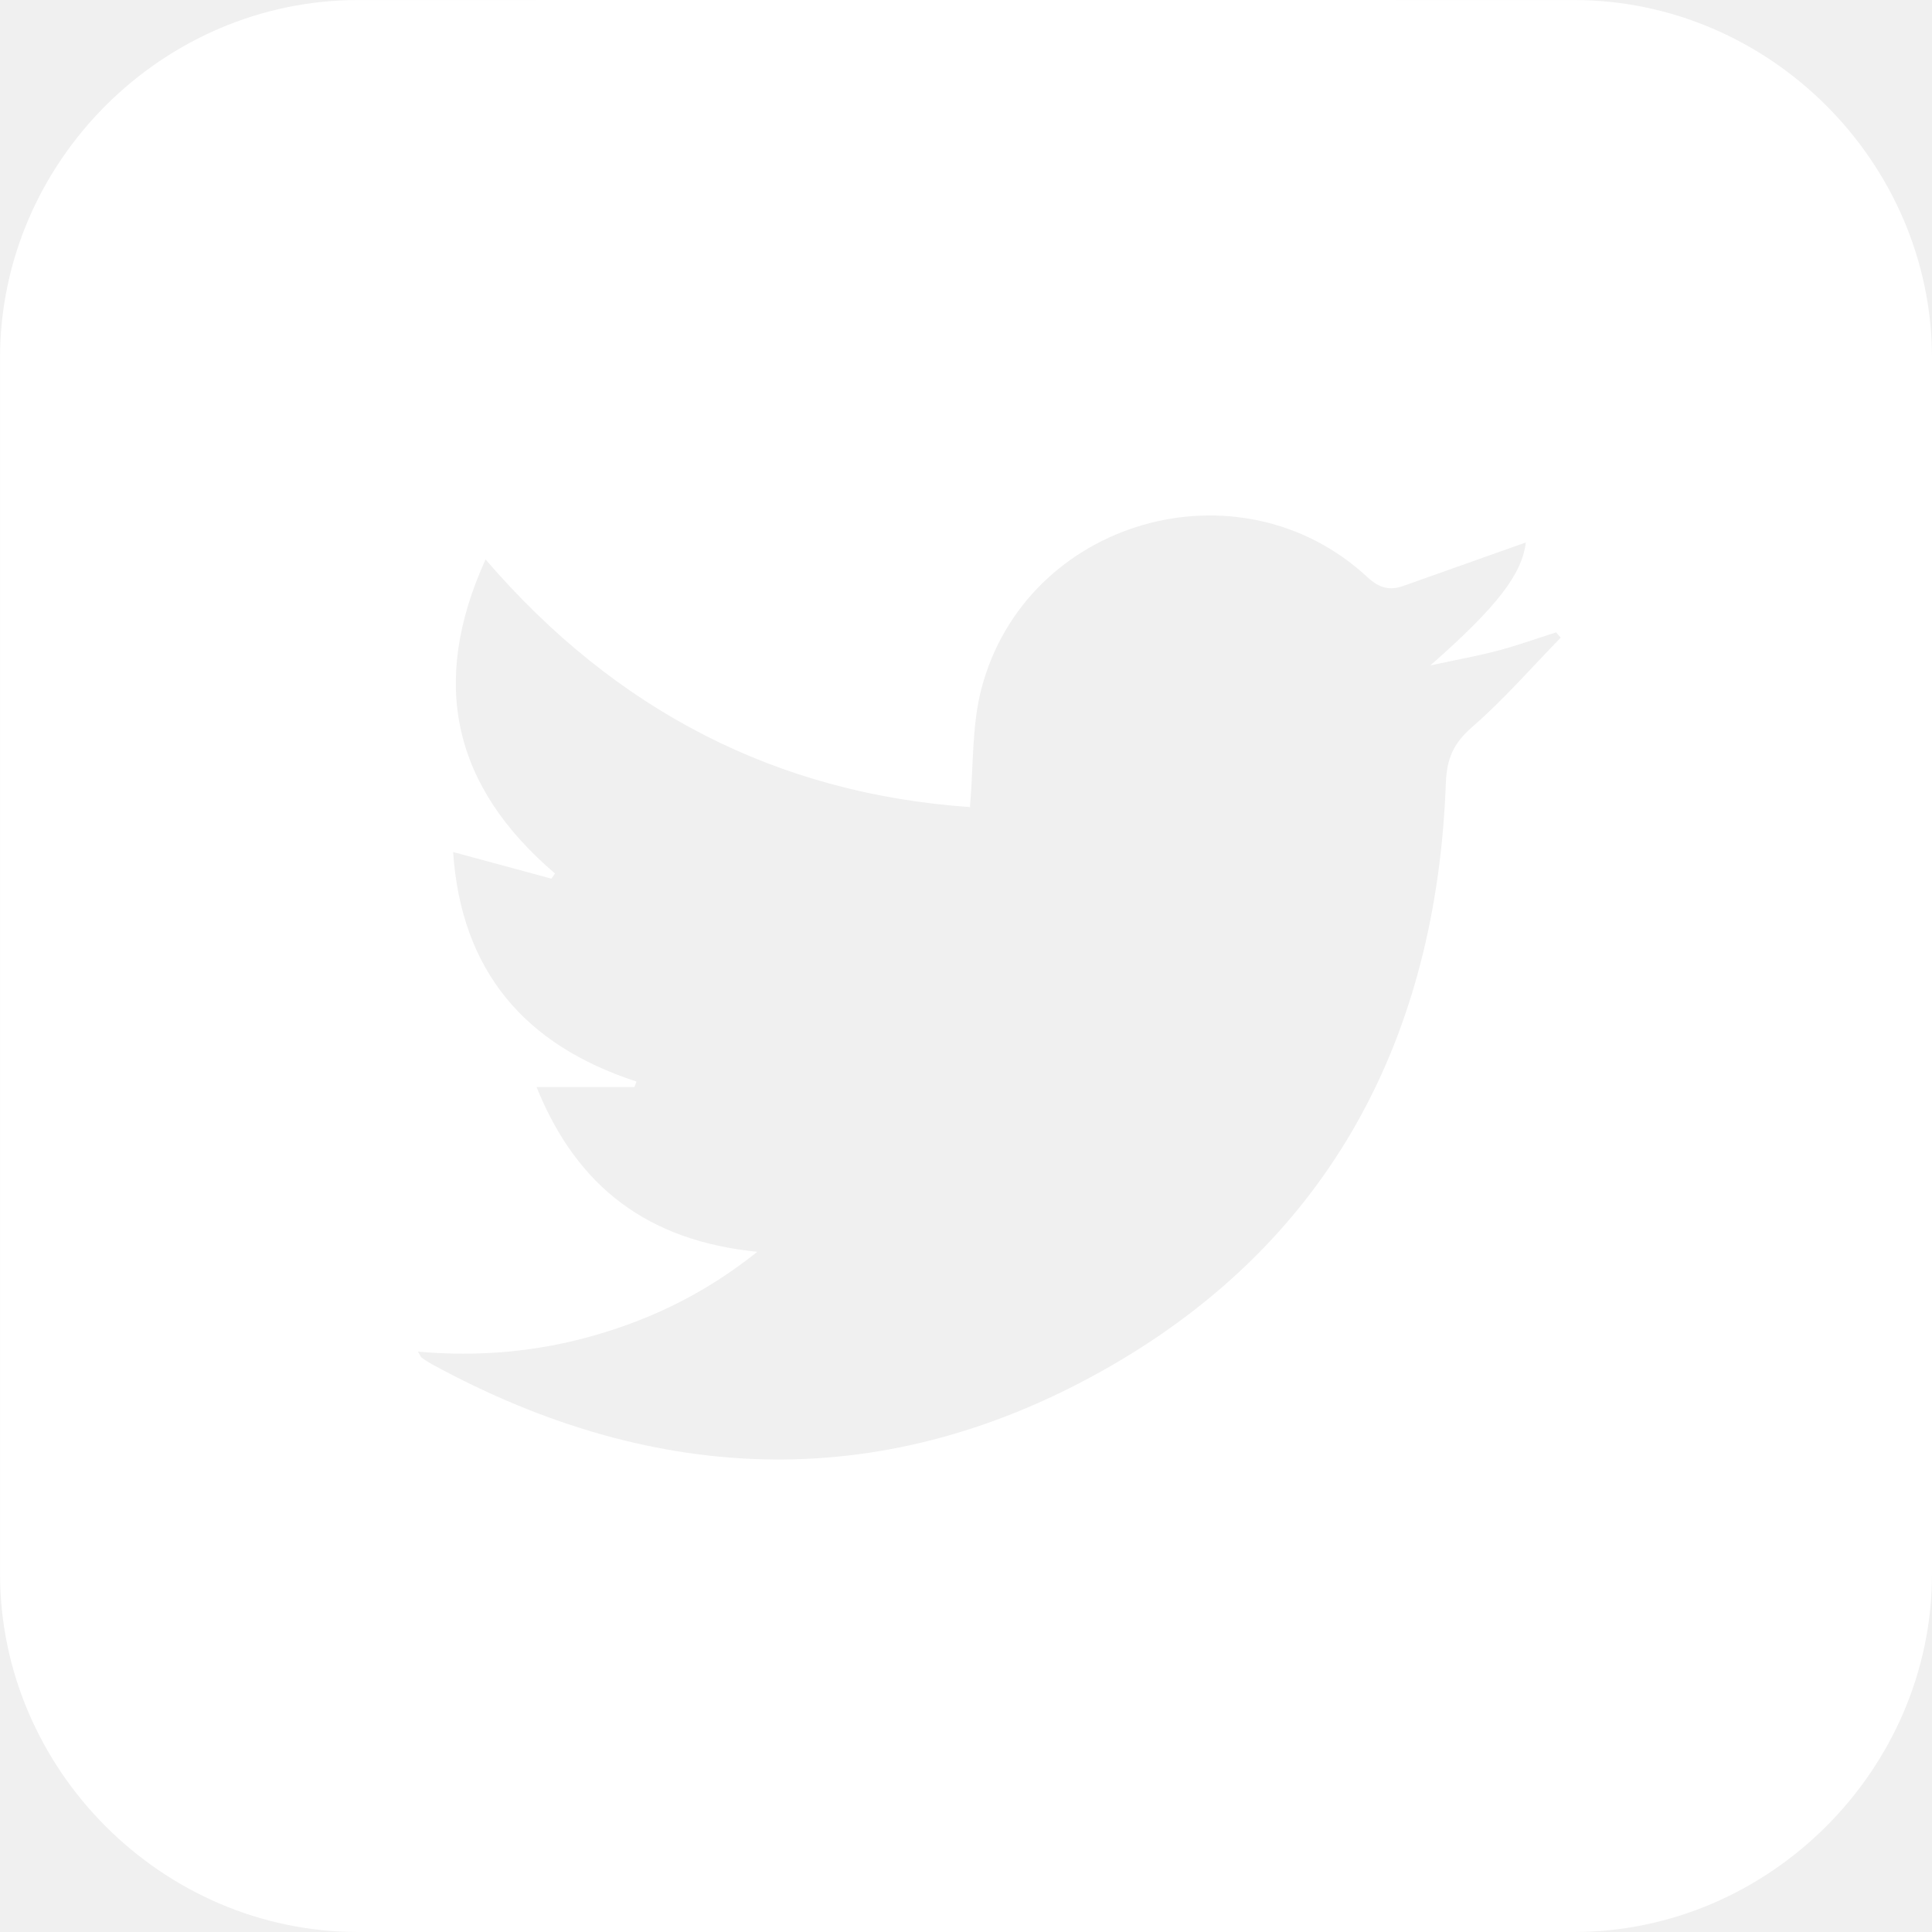
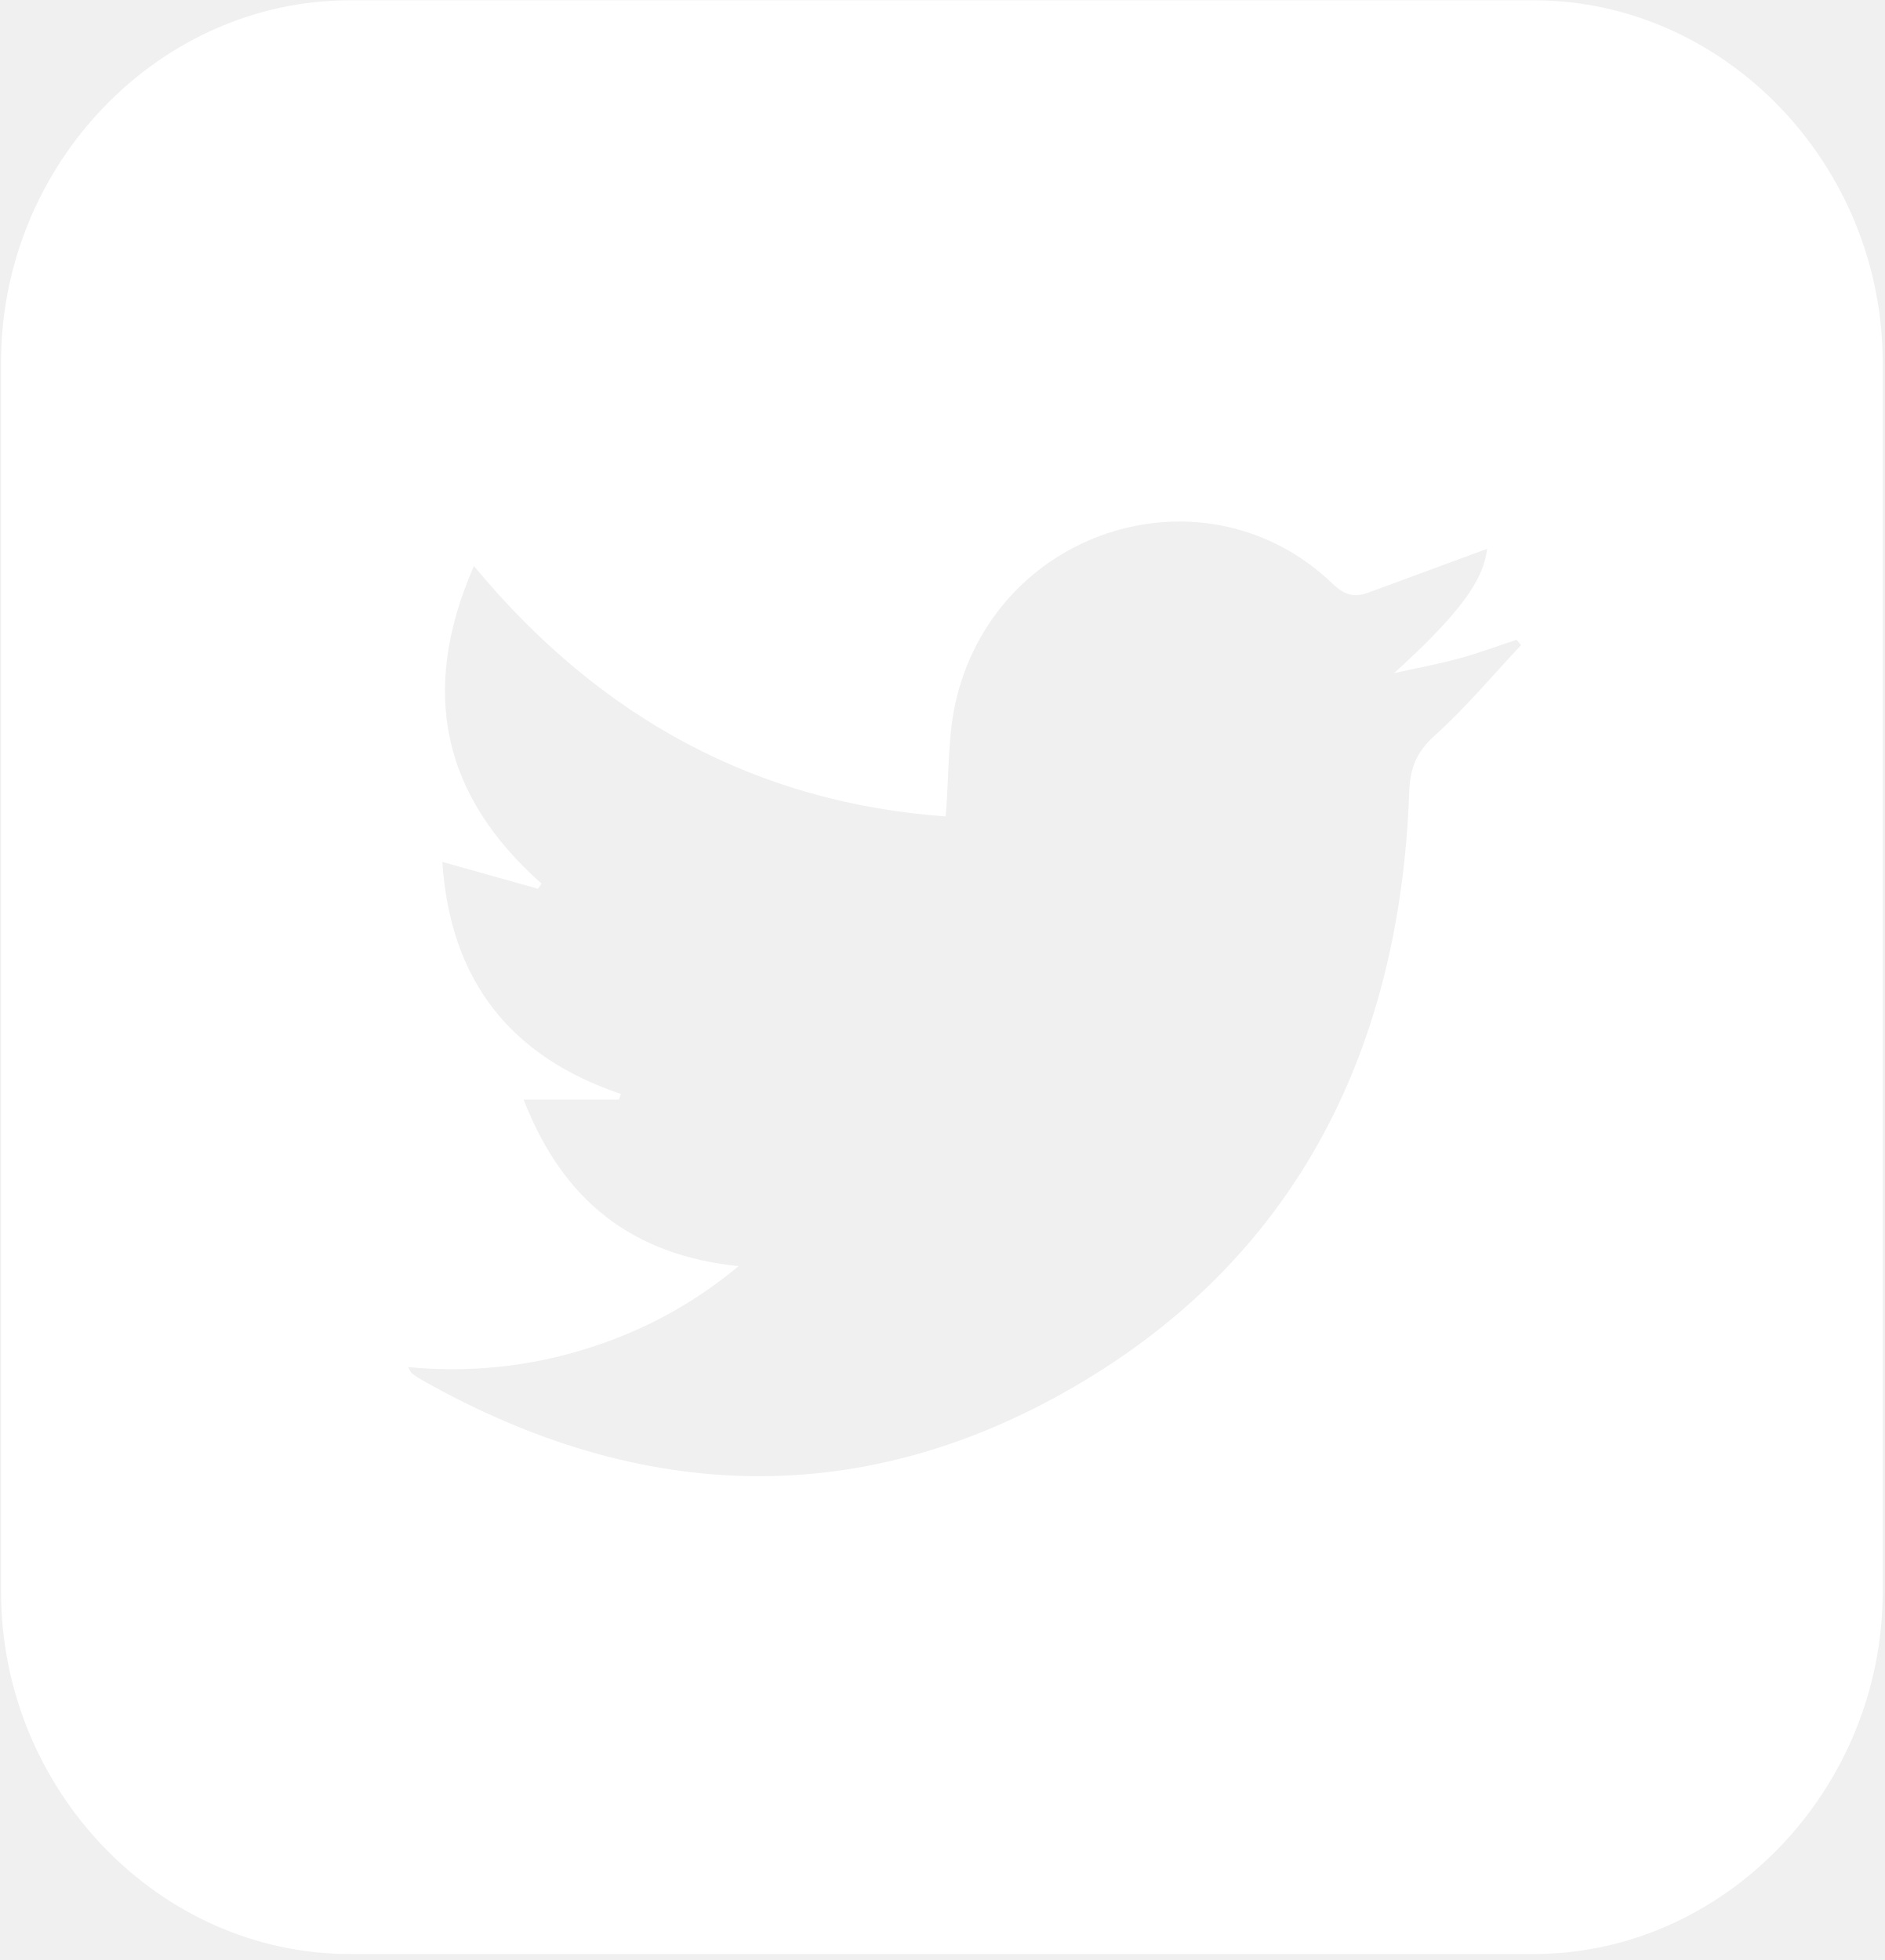
- <svg xmlns="http://www.w3.org/2000/svg" width="100%" height="100%" viewBox="0 0 402 402" version="1.1" xml:space="preserve" style="fill-rule:evenodd;clip-rule:evenodd;stroke-linejoin:round;stroke-miterlimit:1.414;">
-   <path d="M201.004,0.003C243.17,0.003 285.335,-0.006 327.501,0.006C368.226,0.017 401.996,33.783 402.001,74.51C402.011,158.841 402.014,243.172 402,327.503C401.992,368.198 368.175,401.995 327.473,402C243.142,402.01 158.811,402.011 74.479,402C33.767,401.994 0.012,368.212 0.007,327.471C-0.003,243.14 -0.003,158.808 0.007,74.477C0.012,33.747 33.76,0.017 74.507,0.006C116.673,-0.005 158.839,0.003 201.004,0.003ZM201.821,167.932C161.792,165.151 128.186,147.991 101.03,116.406C89.277,142.314 94.369,163.73 115.479,181.749C115.23,182.106 114.98,182.465 114.731,182.823C108.087,181.023 101.444,179.224 94.283,177.285C95.959,201.923 109.06,217.437 132.437,225.042C132.295,225.425 132.154,225.808 132.013,226.19C125.491,226.19 118.969,226.19 111.645,226.19C120.119,247.195 135.008,258.214 157.577,260.465C147.009,268.917 135.951,274.313 123.933,277.79C111.96,281.253 99.698,282.37 86.971,281.243C87.426,281.986 87.534,282.347 87.777,282.524C88.447,283.014 89.151,283.466 89.88,283.864C136.97,309.56 184.914,310.93 231.285,284.131C277.089,257.658 298.915,215.449 300.845,162.923C301.034,157.776 302.485,154.6 306.352,151.243C312.913,145.549 318.659,138.916 324.748,132.679C324.423,132.313 324.098,131.947 323.772,131.581C319.721,132.868 315.711,134.31 311.608,135.397C307.449,136.5 303.197,137.251 297.622,138.448C311.692,126.104 316.693,119.39 317.49,112.867C309.182,115.817 300.617,118.864 292.047,121.901C289.161,122.923 287.027,122.409 284.541,120.103C257.85,95.348 213.358,108.124 204.187,143.388C202.189,151.069 202.579,159.37 201.821,167.932Z" style="fill:white;" />
+ <svg xmlns="http://www.w3.org/2000/svg" width="100%" height="100%" viewBox="0 0 175 182" version="1.1" xml:space="preserve" style="fill-rule:evenodd;clip-rule:evenodd;stroke-linejoin:round;stroke-miterlimit:1.414;">
+   <clipPath id="_clip1">
+     <rect id="logo-twitter" x="0.094" y="0.026" width="174.701" height="181.417" />
+   </clipPath>
+   <g clip-path="url(#_clip1)">
+     <path d="M87.447,0.028c18.324,0 36.648,-0.004 54.973,0.001c17.698,0.005 32.374,15.243 32.376,33.623c0.004,38.057 0.006,76.115 0,114.172c-0.004,18.365 -14.7,33.618 -32.388,33.62c-36.649,0.004 -73.298,0.005 -109.947,0c-17.692,-0.003 -32.361,-15.248 -32.364,-33.634c-0.004,-38.058 -0.004,-76.116 0,-114.173c0.003,-18.381 14.669,-33.603 32.377,-33.608c18.324,-0.005 36.649,-0.001 54.973,-0.001Zm0.355,75.784c-17.396,-1.255 -32.001,-8.999 -43.802,-23.253c-5.108,11.692 -2.895,21.357 6.279,29.488c-0.108,0.162 -0.217,0.324 -0.325,0.485c-2.887,-0.812 -5.774,-1.624 -8.886,-2.499c0.728,11.119 6.422,18.12 16.581,21.552c-0.062,0.173 -0.123,0.346 -0.184,0.518c-2.835,0 -5.669,0 -8.852,0c3.683,9.479 10.153,14.452 19.961,15.468c-4.592,3.814 -9.398,6.249 -14.621,7.818c-5.203,1.563 -10.532,2.067 -16.063,1.559c0.198,0.335 0.245,0.498 0.35,0.578c0.292,0.221 0.598,0.425 0.914,0.605c20.465,11.596 41.3,12.214 61.452,0.12c19.906,-11.947 29.391,-30.995 30.23,-54.7c0.082,-2.322 0.712,-3.756 2.393,-5.271c2.851,-2.569 5.348,-5.563 7.994,-8.377c-0.141,-0.165 -0.282,-0.331 -0.424,-0.496c-1.76,0.581 -3.503,1.232 -5.286,1.722c-1.807,0.498 -3.655,0.837 -6.078,1.377c6.115,-5.57 8.288,-8.6 8.634,-11.544c-3.61,1.331 -7.332,2.706 -11.057,4.077c-1.254,0.461 -2.181,0.229 -3.262,-0.812c-11.599,-11.171 -30.934,-5.406 -34.92,10.509c-0.868,3.466 -0.699,7.212 -1.028,11.076Z" style="fill:#fff;" />
+   </g>
</svg>
